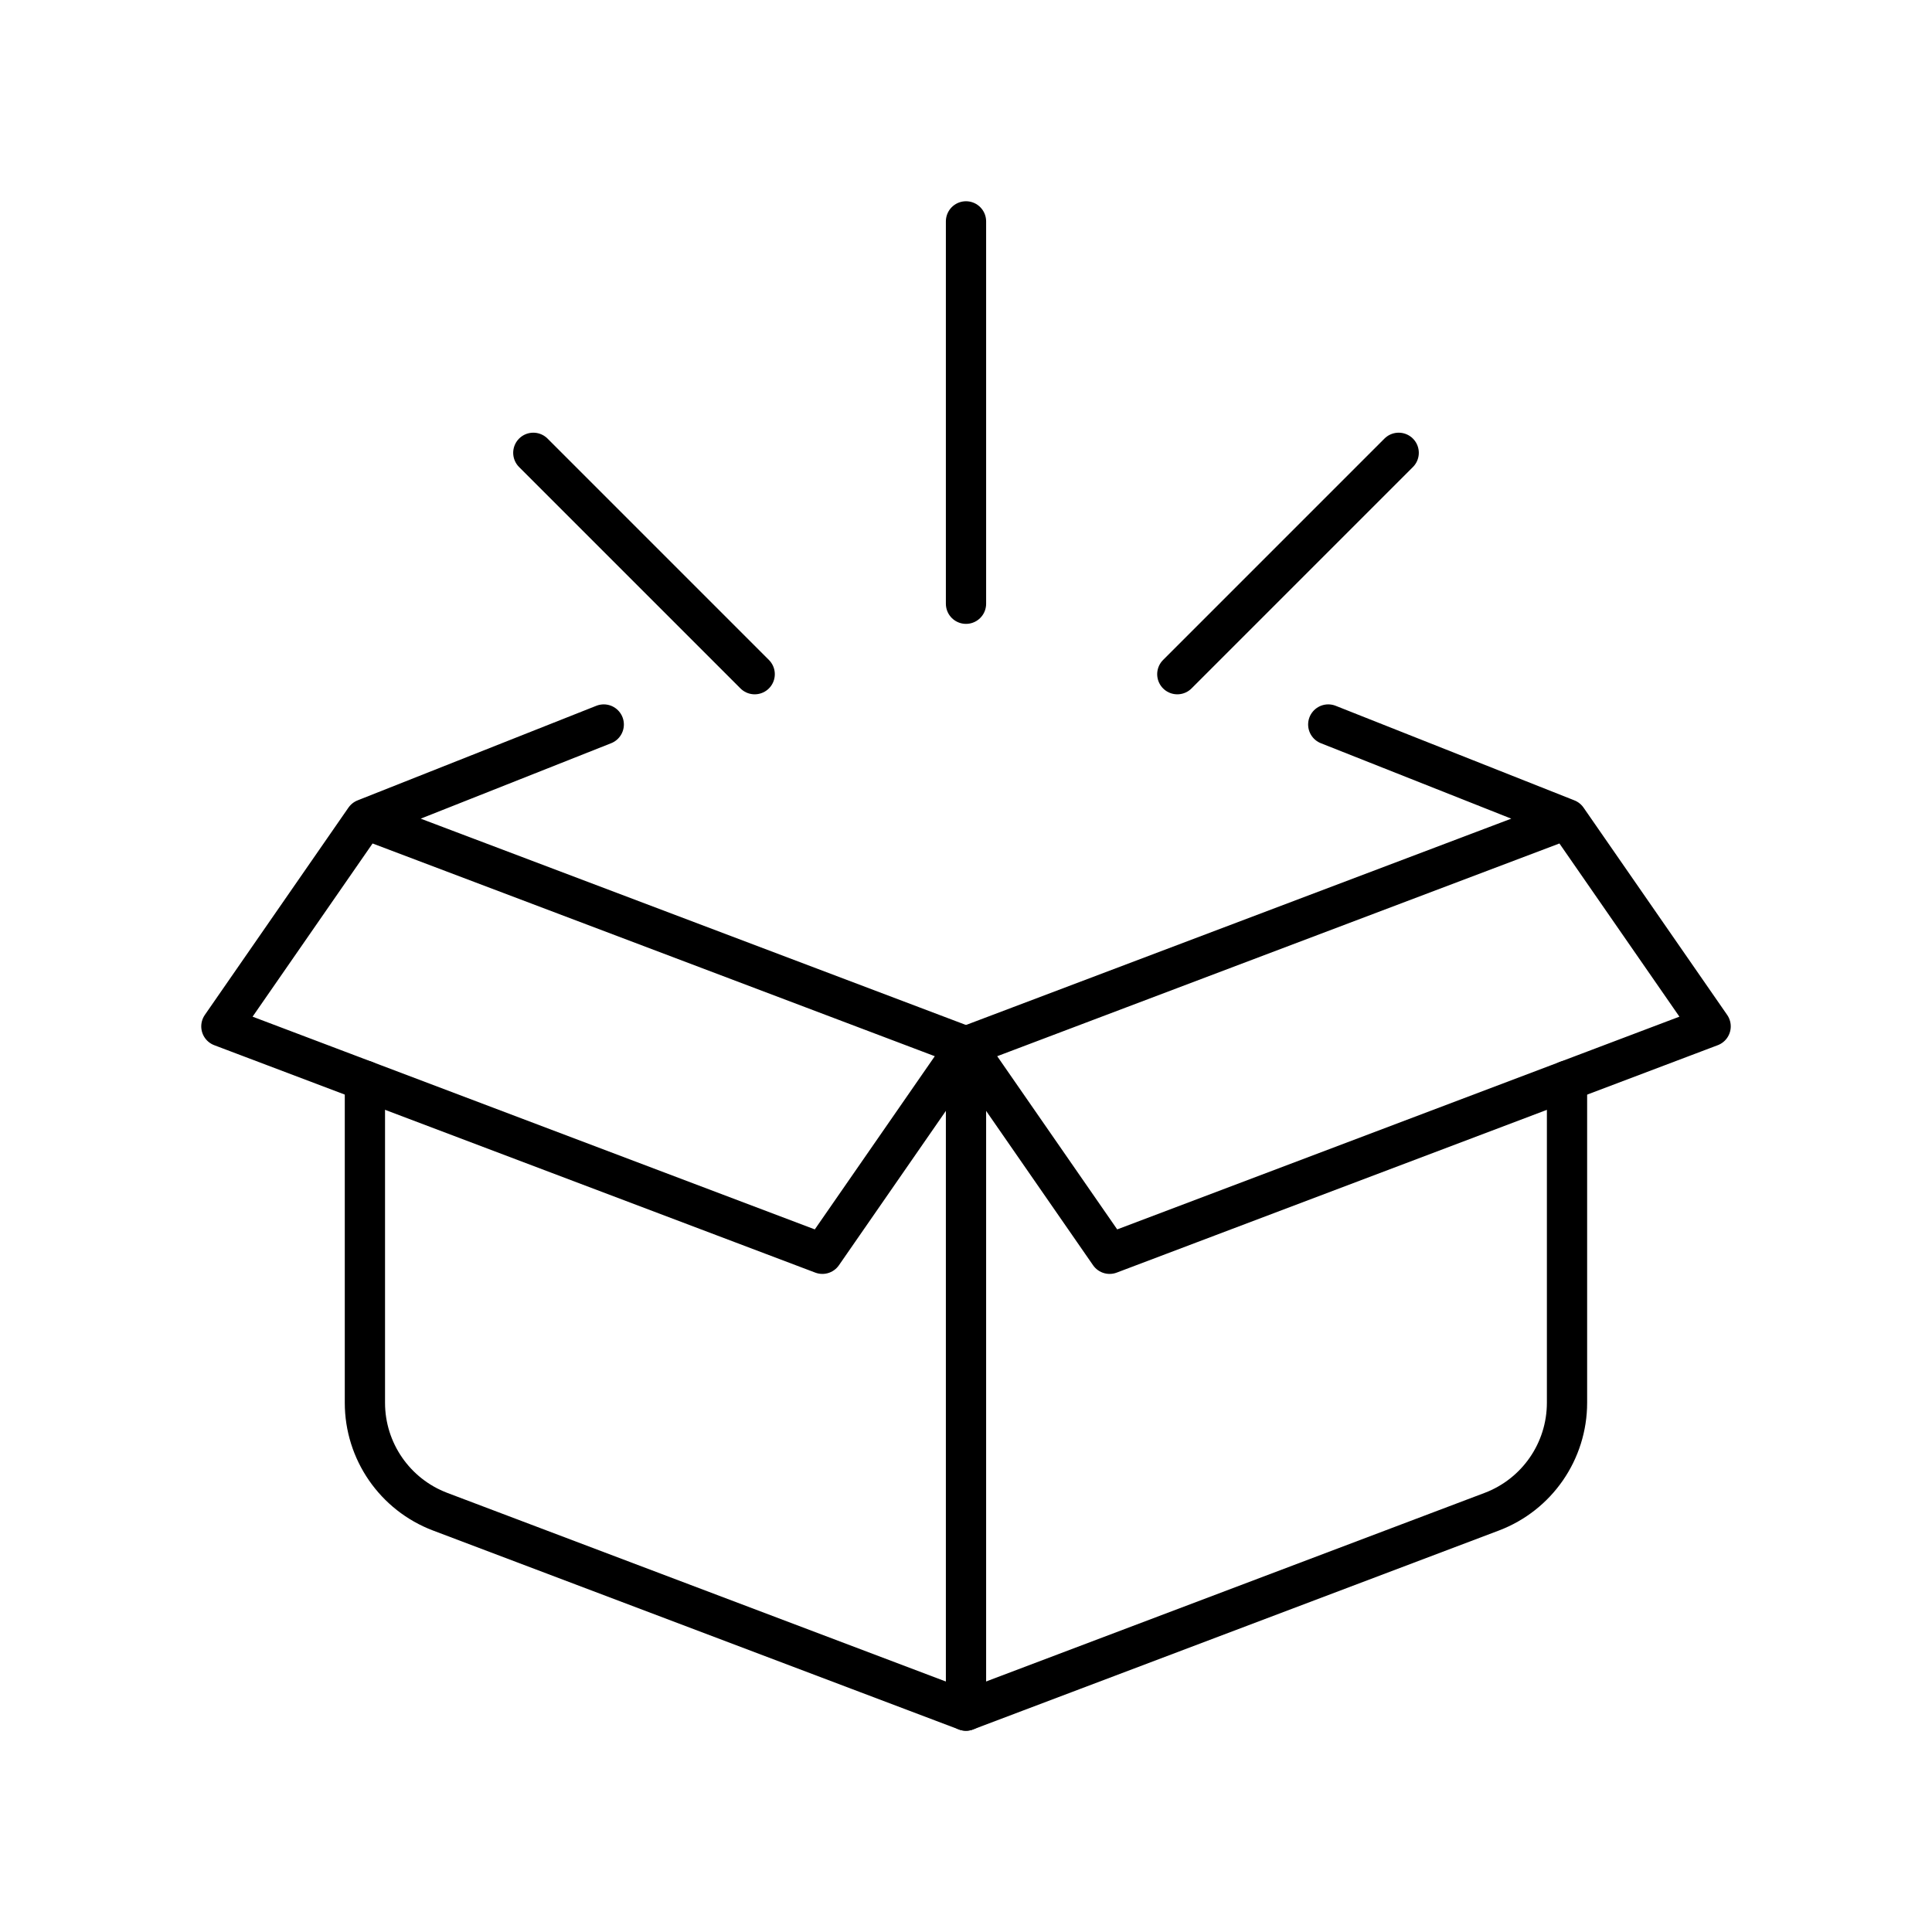
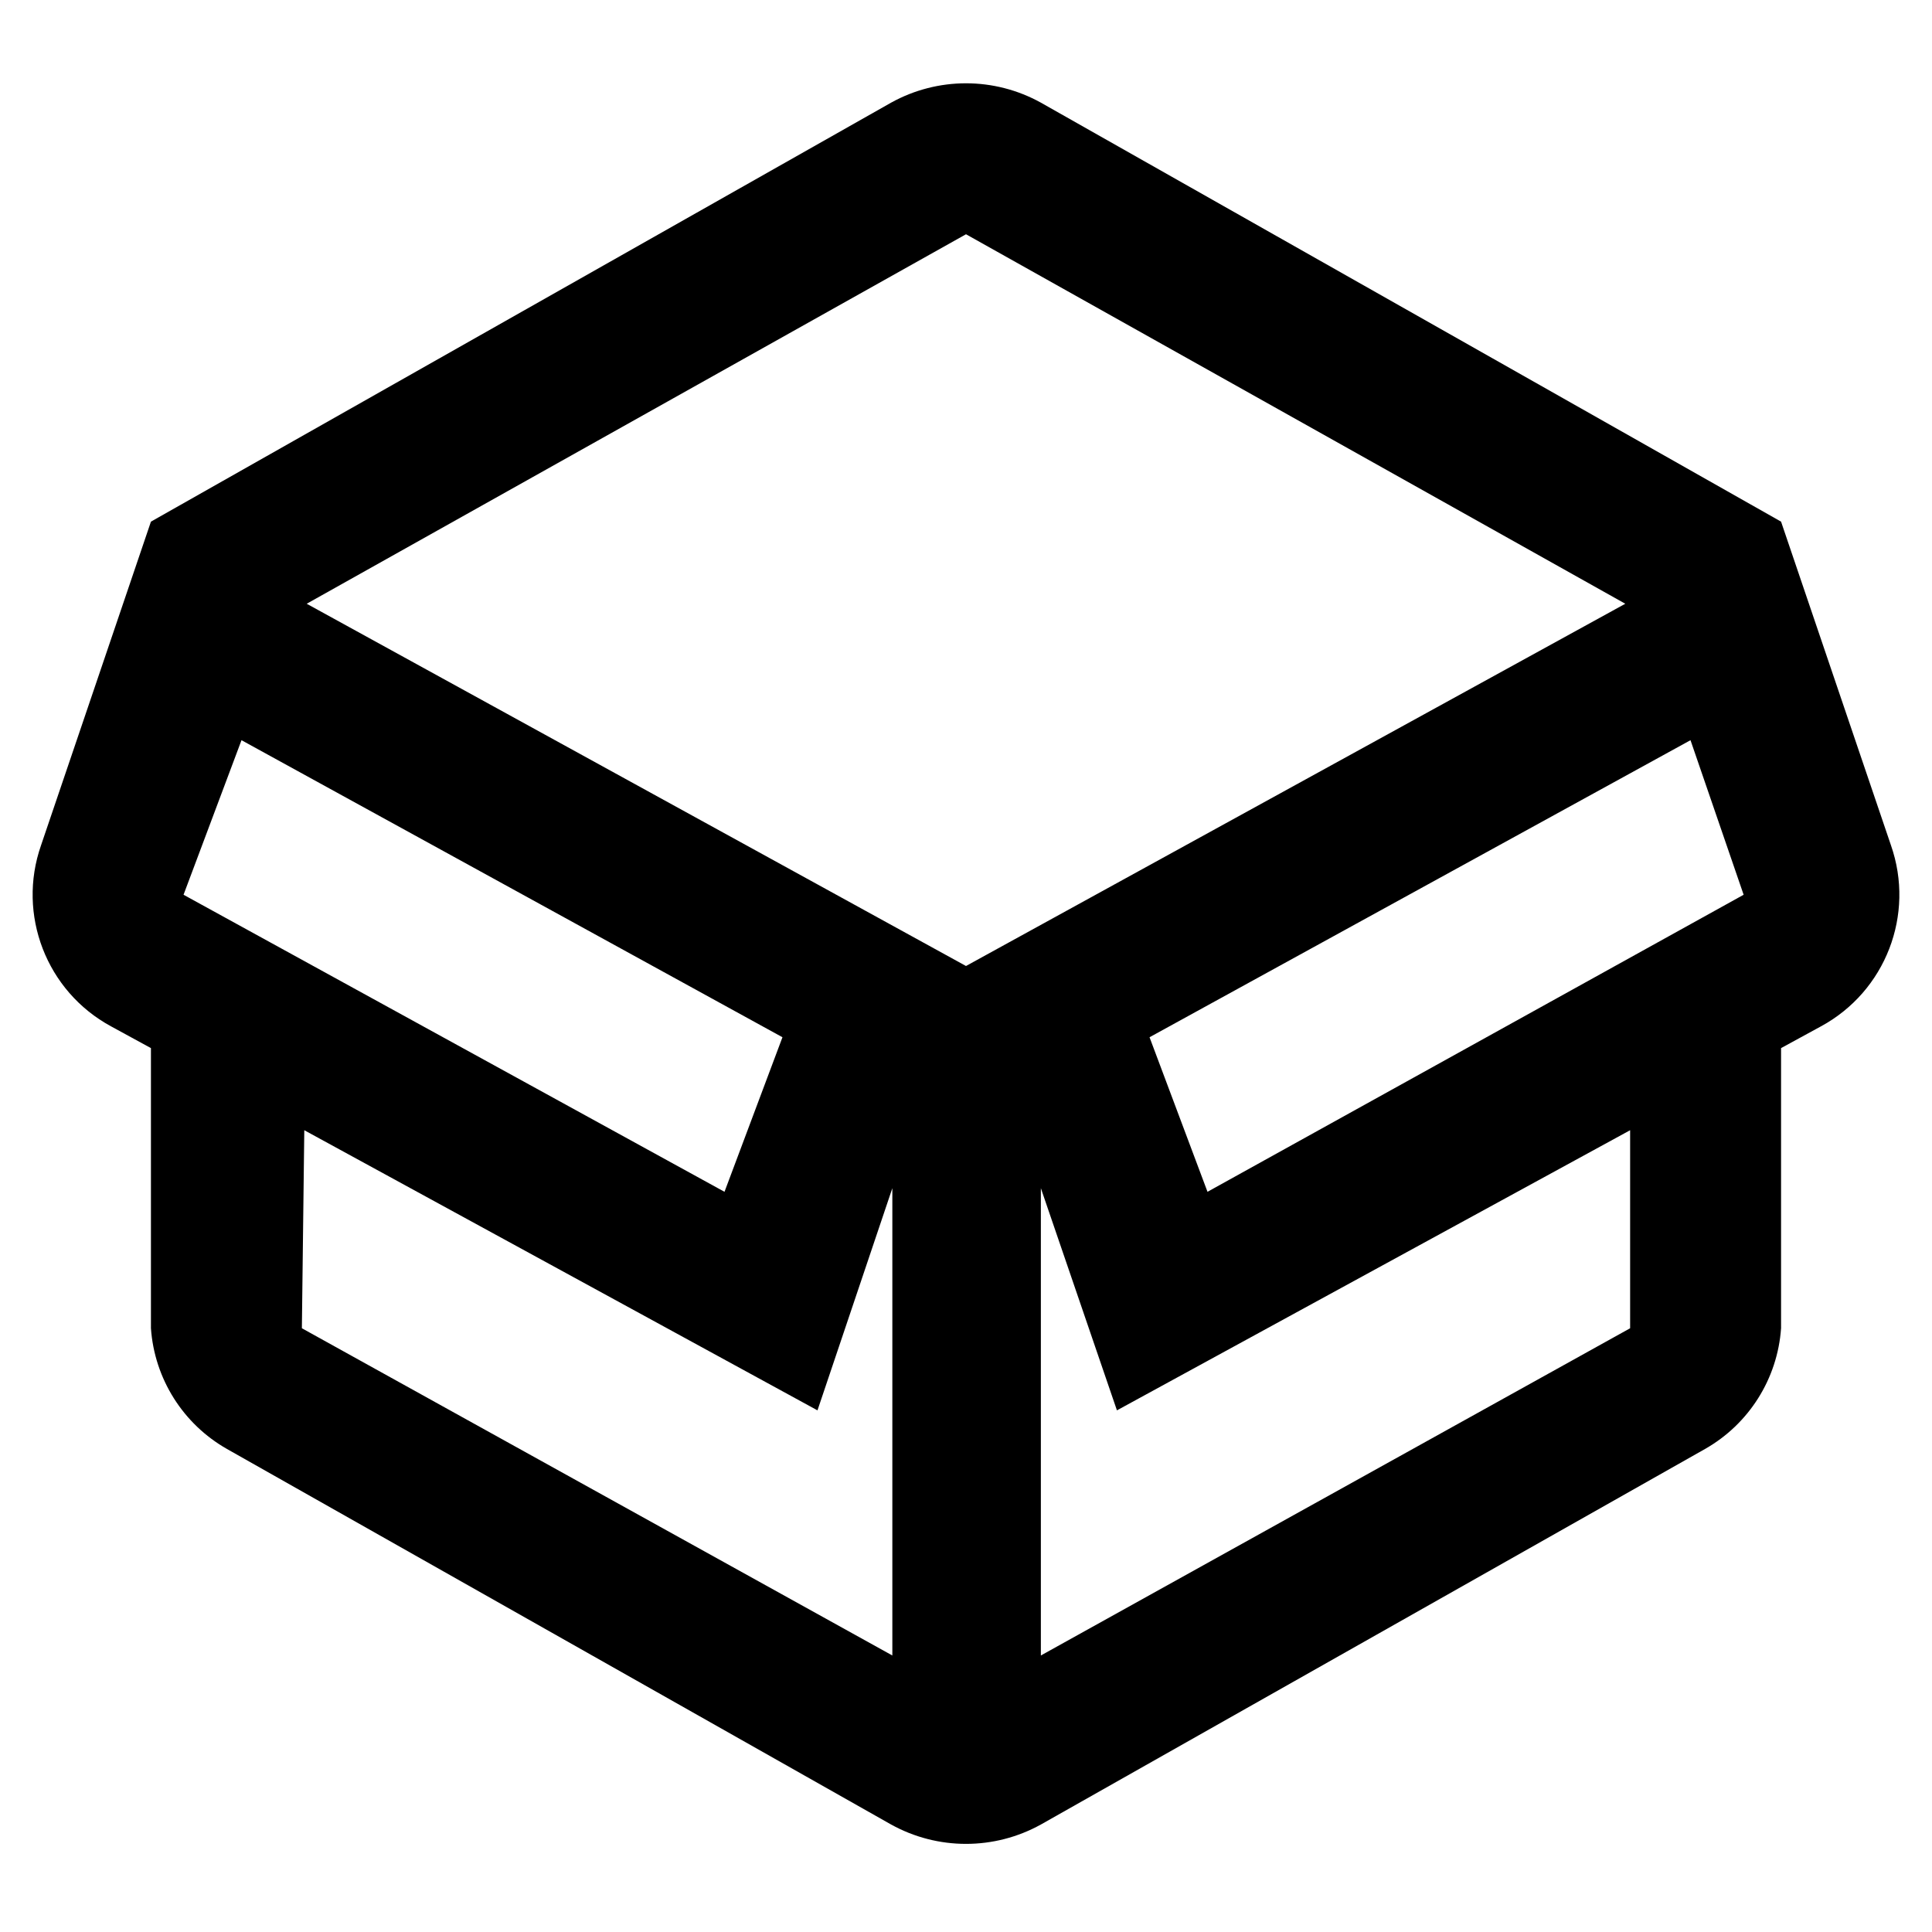
- <svg xmlns="http://www.w3.org/2000/svg" width="1em" height="1em" viewBox="0 0 48 48">
-   <path fill="none" stroke="currentColor" stroke-linecap="round" stroke-linejoin="round" d="M24 26v16.5m0-37V15m14.932 5.35L42.5 25.5l-14.932 5.65L24 26zm0 0L33 18" />
-   <path fill="none" stroke="currentColor" stroke-linecap="round" stroke-linejoin="round" d="M38.932 26.85v8a2.895 2.895 0 0 1-1.87 2.708L23.998 42.5l-13.062-4.942a2.895 2.895 0 0 1-1.87-2.708v-8m20.184-10.1l5.5-5.5" />
-   <path fill="none" stroke="currentColor" stroke-linecap="round" stroke-linejoin="round" d="M9.068 20.35L5.5 25.5l14.932 5.65L24 26Zm0 0L15 18m3.75-1.25l-5.5-5.5" />
+ <svg xmlns="http://www.w3.org/2000/svg" width="1em" height="1em" viewBox="0 0 16 16">
+   <path fill="currentColor" d="m15.66 7l-.91-2.68L8.62.85a1.28 1.28 0 0 0-1.24 0L1.25 4.32L.34 7a1.24 1.24 0 0 0 .58 1.5l.33.18V11a1.25 1.25 0 0 0 .63 1l5.5 3.11a1.28 1.28 0 0 0 1.24 0l5.5-3.11a1.25 1.25 0 0 0 .63-1V8.68l.33-.18a1.24 1.24 0 0 0 .58-1.5M10 9.87l-.48-1.28L14 6.13l.44 1.28zM8 1.94L13.46 5L8 8L2.54 5zM1.52 7.41L2 6.13l4.48 2.46L6 9.87zm1 1.95l4.25 2.32l.62-1.84v3.87L2.5 11zM13.5 11l-4.88 2.71V9.84l.63 1.84l4.25-2.32z" />
</svg>
